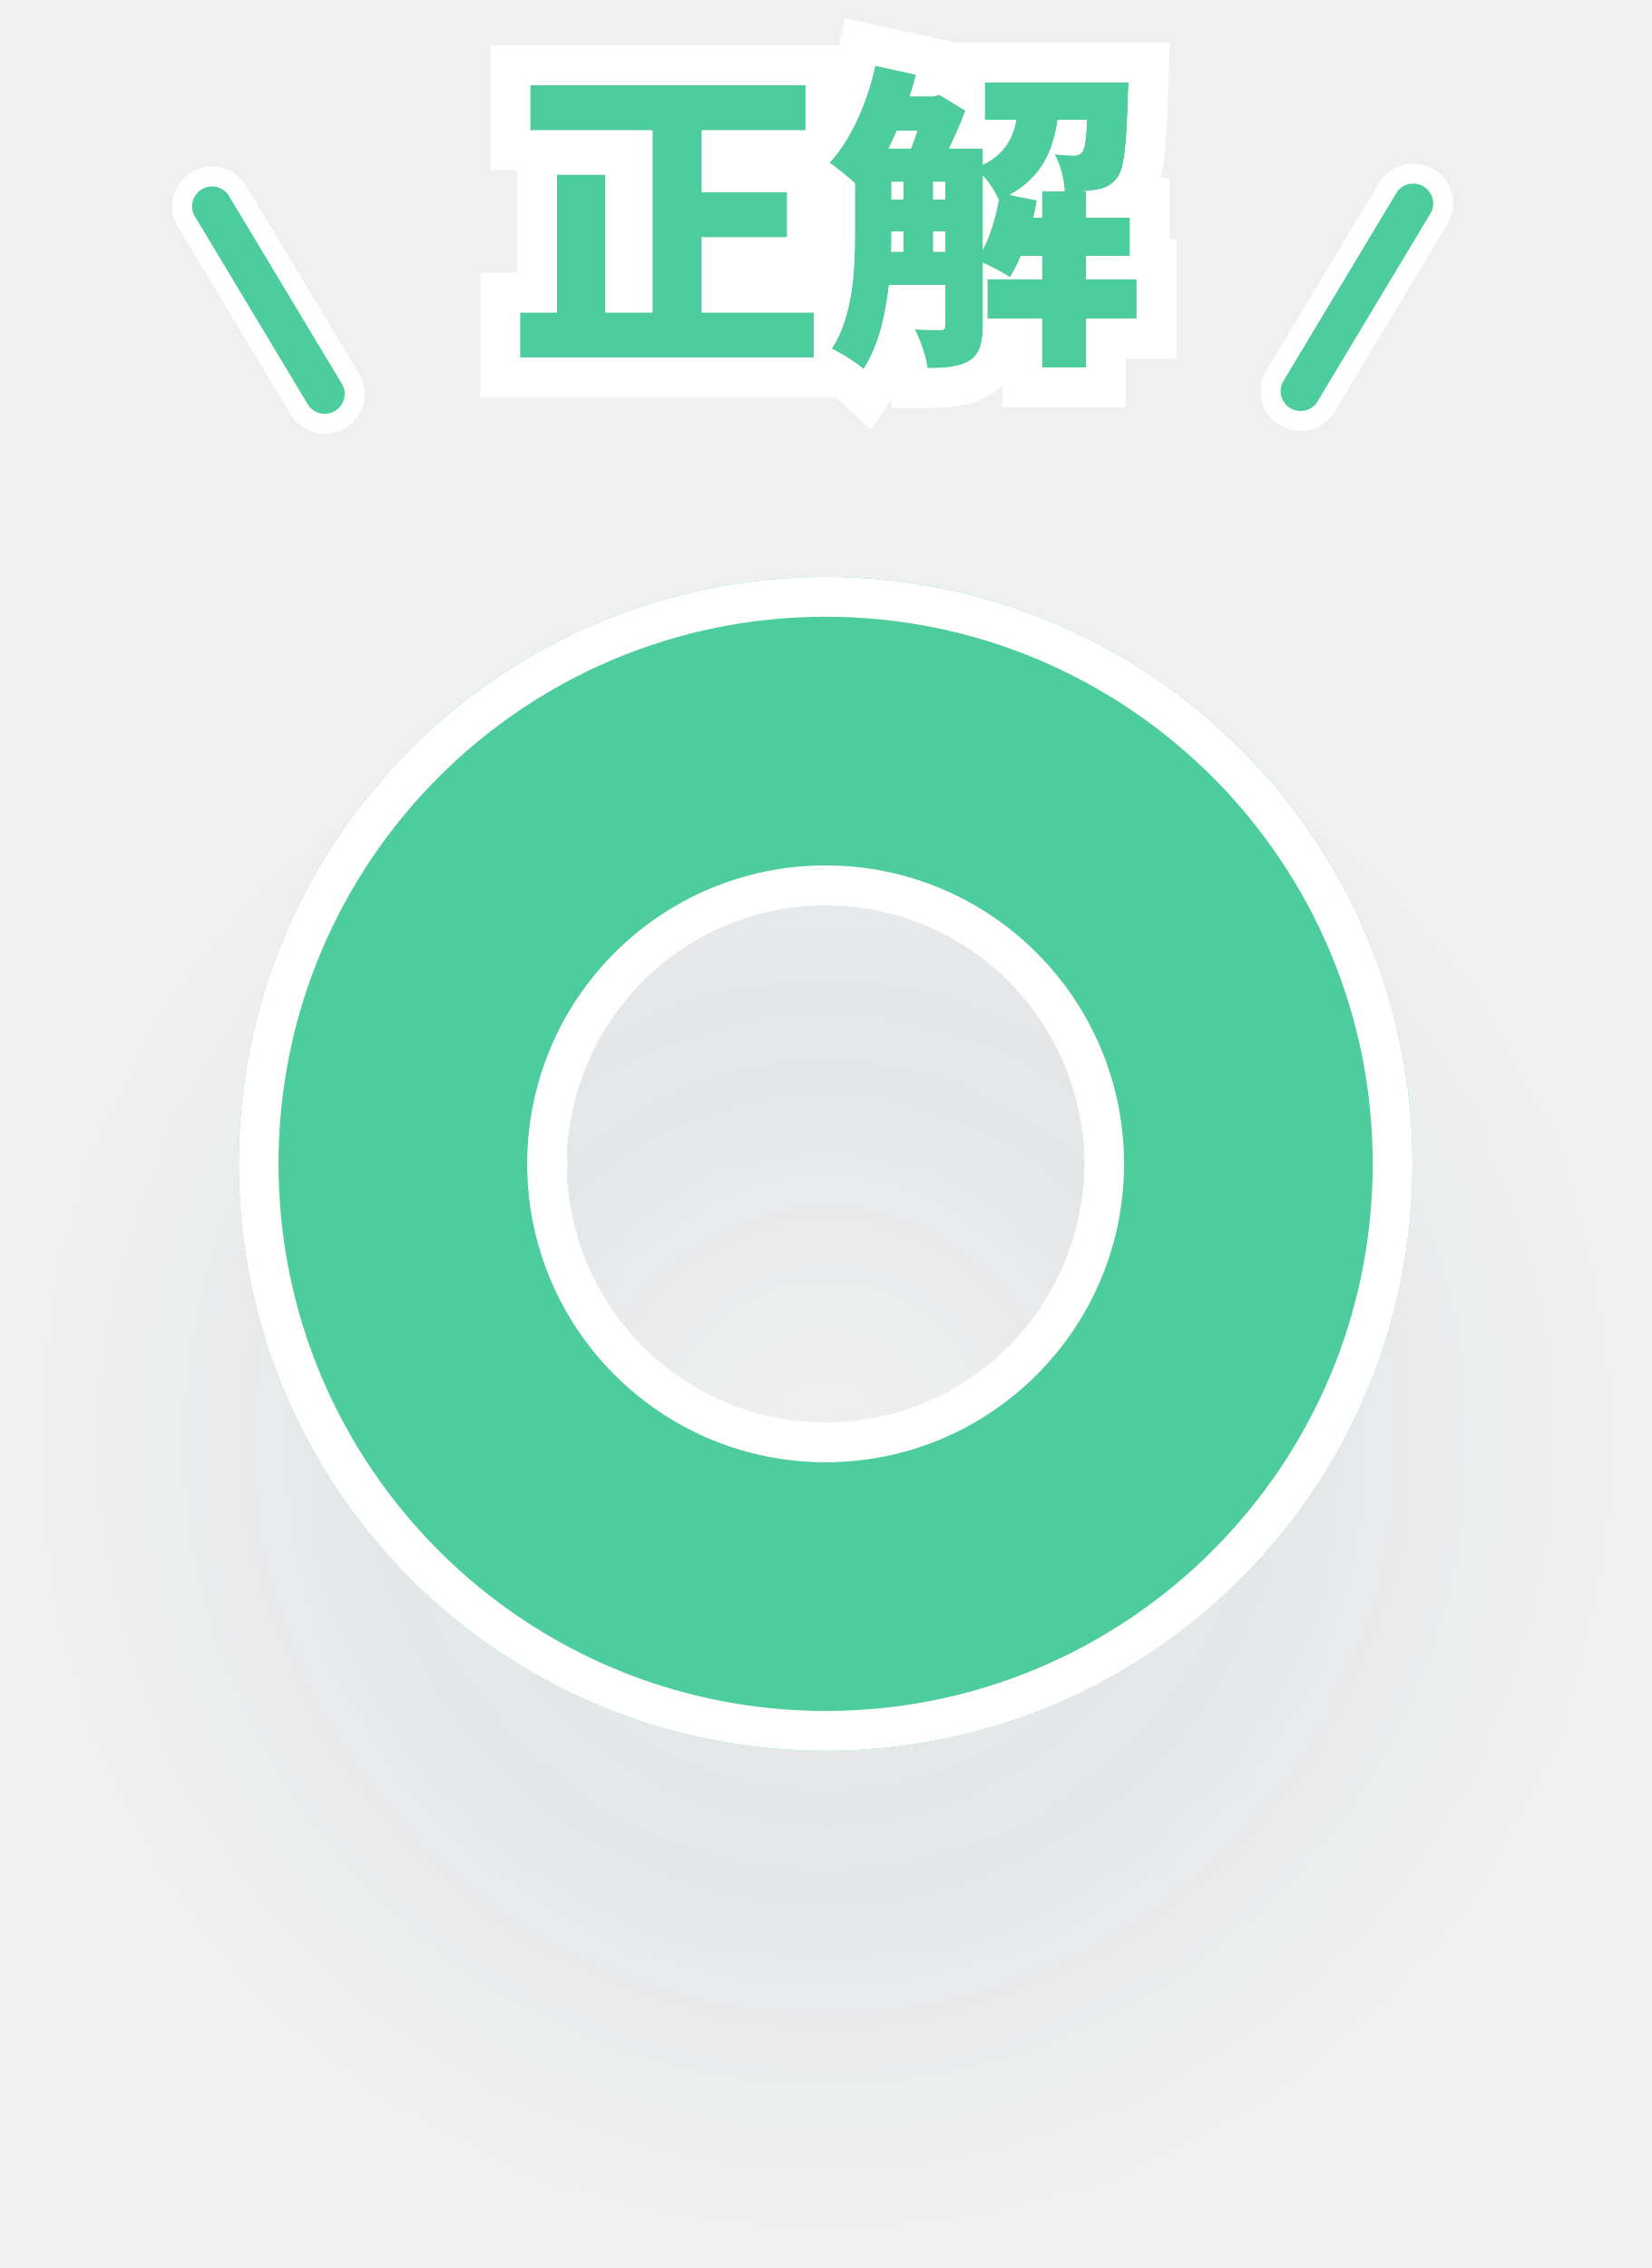
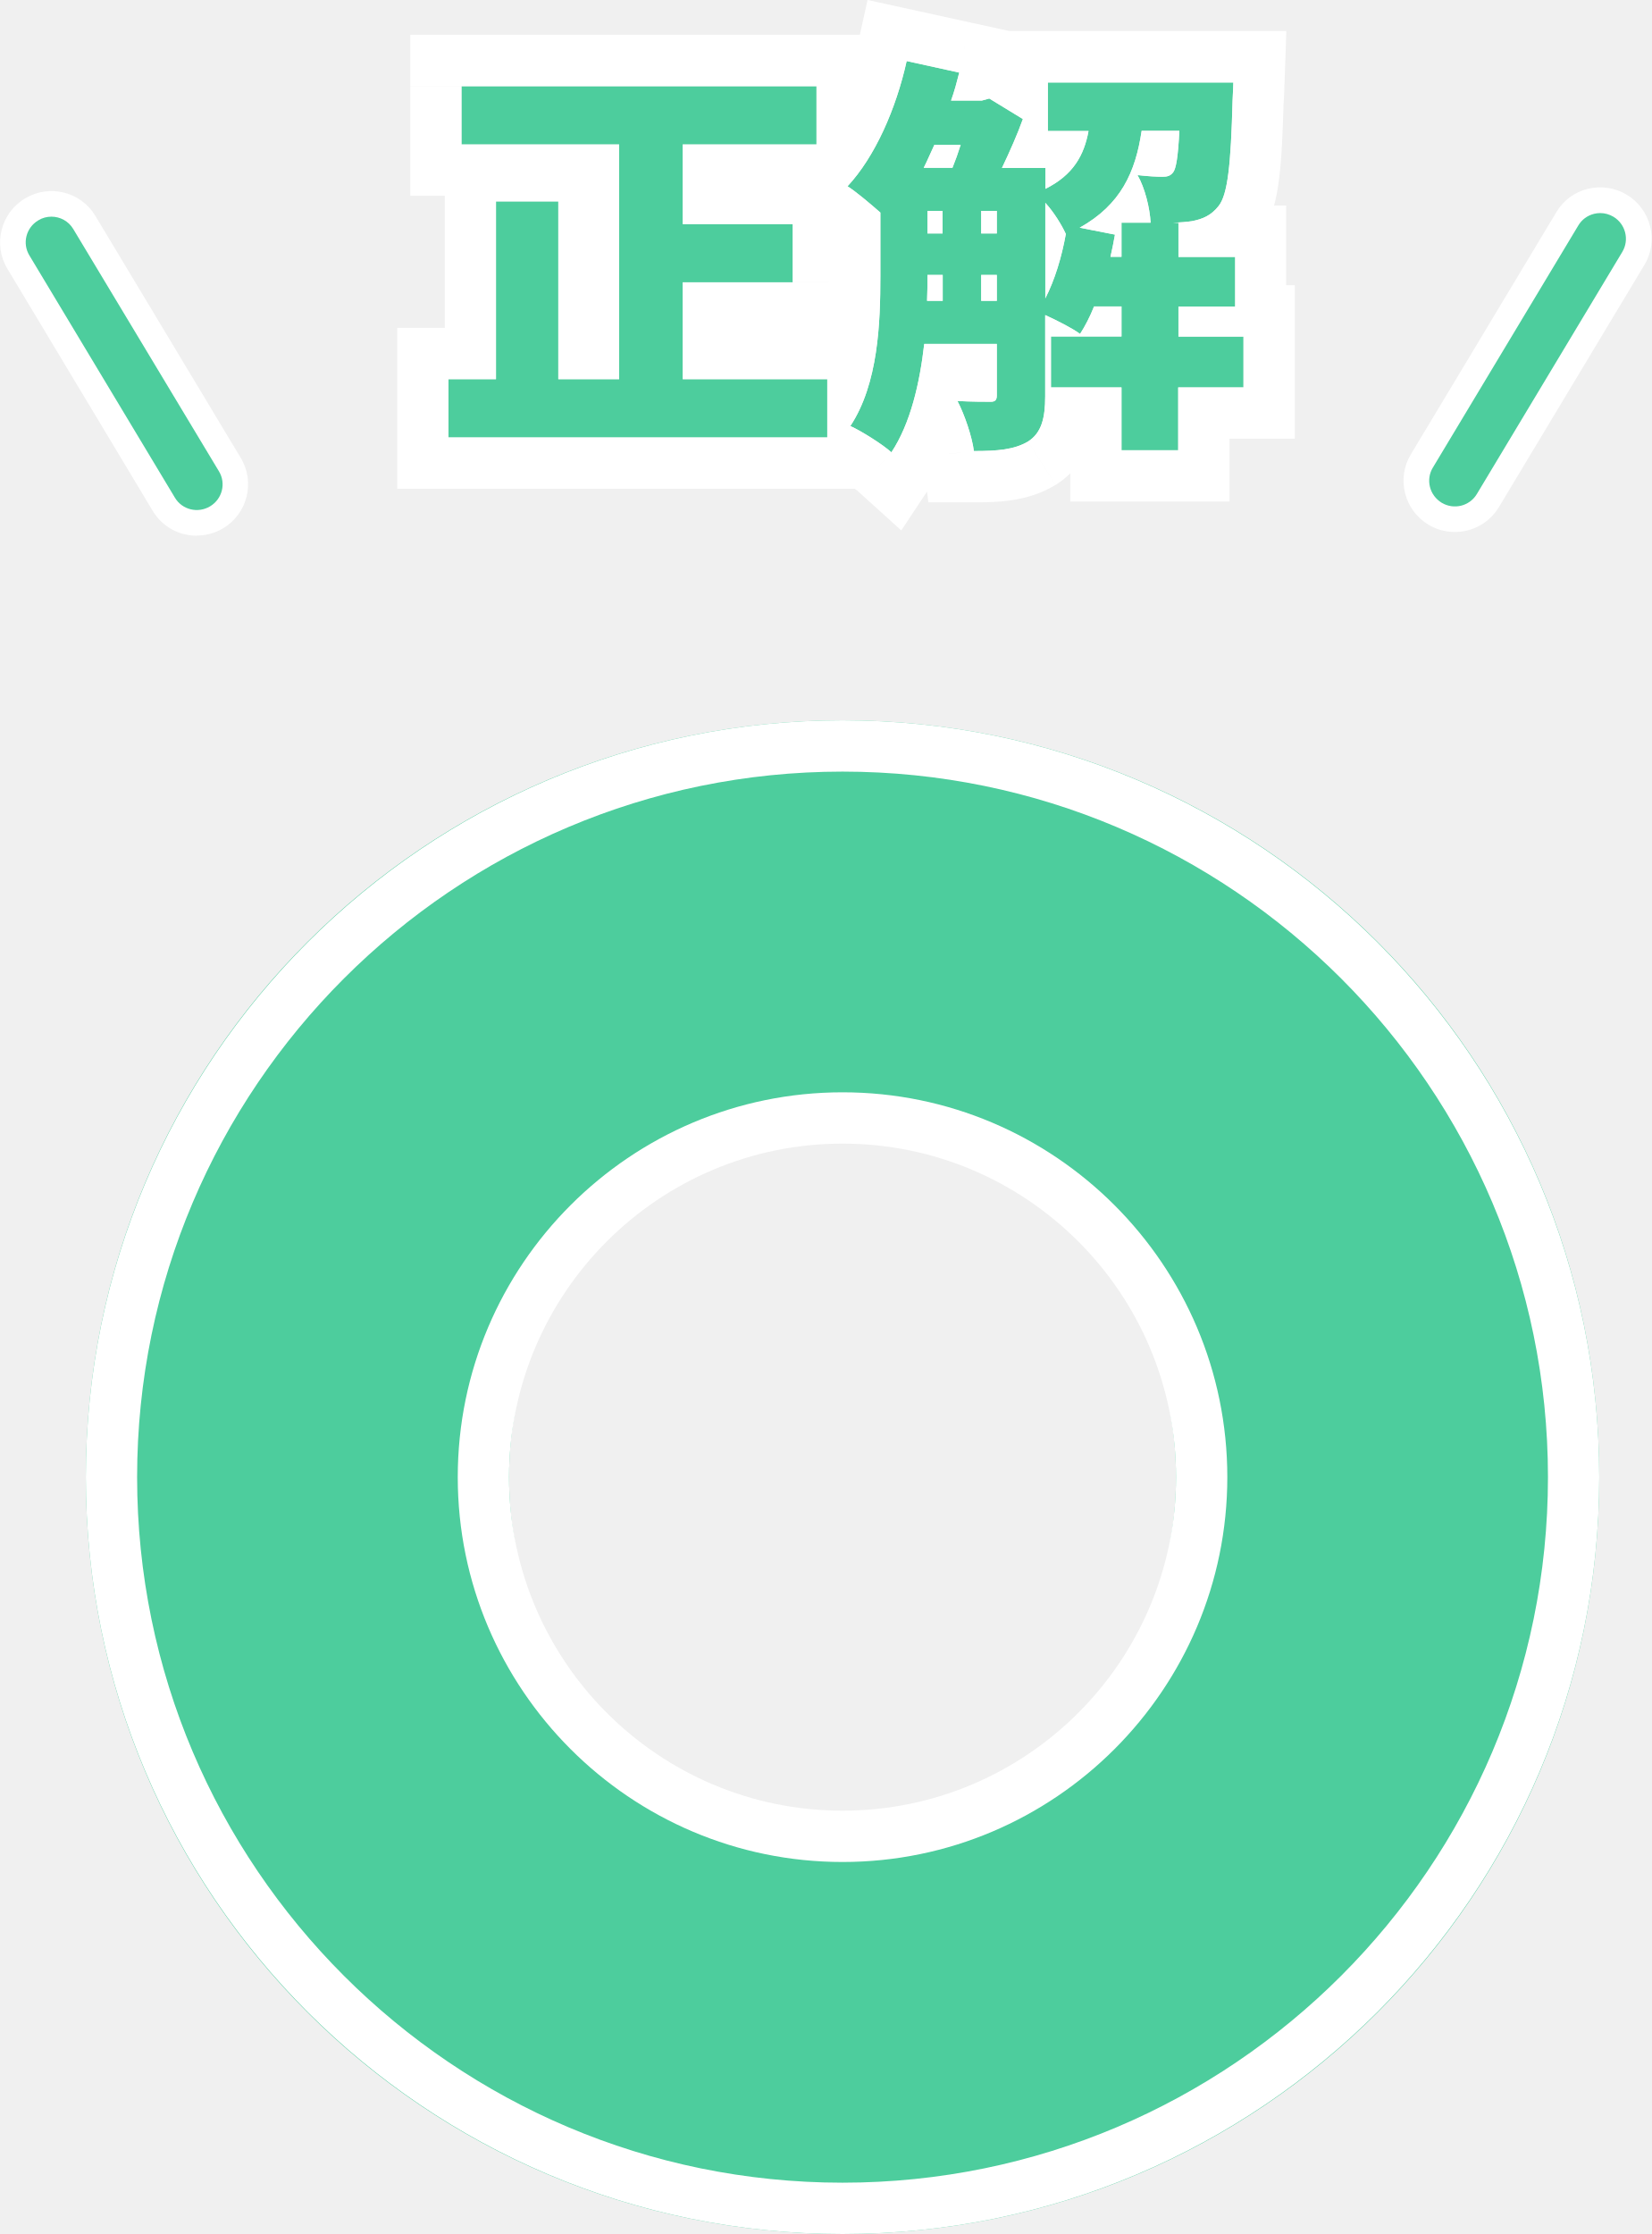
- <svg xmlns="http://www.w3.org/2000/svg" width="166" height="228" viewBox="0 0 166 228" fill="none">
-   <mask id="path-1-outside-1_36_934" maskUnits="userSpaceOnUse" x="48" y="1" width="71" height="43" fill="black">
-     <rect fill="white" x="48" y="1" width="71" height="43" />
-     <path d="M70.552 31.408H81.816V35.952H52.28V31.408H55.992V17.552H60.856V31.408H65.592V13.104H53.304V8.56H80.984V13.104H70.552V19.312H79.128V23.856H70.552V31.408ZM103.896 21.872H104.76V19.216H107.032C106.968 18.064 106.584 16.496 106.008 15.504C106.872 15.6 107.544 15.632 107.96 15.632C108.312 15.632 108.568 15.568 108.792 15.28C109.016 14.992 109.176 14.096 109.272 12.048H106.328C105.848 15.28 104.696 17.808 101.496 19.6L104.248 20.144C104.152 20.72 104.024 21.296 103.896 21.872ZM98.808 17.648V25.104C99.544 23.664 100.088 21.872 100.408 20.08C100.088 19.376 99.48 18.384 98.808 17.648ZM93.816 25.296H95.032V23.28H93.816V25.296ZM89.624 23.28V23.408C89.624 24.016 89.624 24.656 89.592 25.296H90.808V23.28H89.624ZM92.216 13.136H90.168C89.88 13.744 89.624 14.352 89.336 14.928H91.576C91.8 14.384 92.024 13.744 92.216 13.136ZM93.816 18.288V20.048H95.032V18.288H93.816ZM89.624 18.288V20.048H90.808V18.288H89.624ZM114.264 28.08V32.048H109.176V36.944H104.76V32.048H99.256V28.08H104.76V25.744H102.616C102.296 26.544 101.912 27.28 101.528 27.888C100.92 27.44 99.704 26.832 98.808 26.416V32.752C98.808 34.448 98.52 35.6 97.464 36.272C96.376 36.912 95.064 37.008 93.24 37.008C93.112 35.92 92.504 34.128 91.96 33.104C93.016 33.168 94.168 33.168 94.552 33.168C94.904 33.168 95.032 33.04 95.032 32.656V28.656H89.368C89.016 31.696 88.312 34.832 86.808 37.104C86.136 36.496 84.472 35.44 83.608 35.056C85.784 31.76 85.944 26.992 85.944 23.376V18.416C85.144 17.712 84.088 16.816 83.384 16.368C85.528 14.064 87.16 10.352 87.992 6.608L92.088 7.504C91.896 8.24 91.704 8.976 91.448 9.68H93.848L94.424 9.52L97.048 11.12C96.632 12.304 96.024 13.648 95.416 14.928H98.808V16.56C100.984 15.472 101.816 13.936 102.168 12.048H99V8.272H113.464C113.464 8.272 113.432 9.2 113.4 9.68C113.272 14.704 113.016 17.008 112.312 17.904C111.736 18.64 111.064 18.928 110.232 19.088C109.848 19.152 109.304 19.184 108.728 19.216H109.176V21.872H113.592V25.744H109.176V28.08H114.264Z" />
-   </mask>
-   <path d="M70.552 31.408H81.816V35.952H52.28V31.408H55.992V17.552H60.856V31.408H65.592V13.104H53.304V8.56H80.984V13.104H70.552V19.312H79.128V23.856H70.552V31.408ZM103.896 21.872H104.76V19.216H107.032C106.968 18.064 106.584 16.496 106.008 15.504C106.872 15.6 107.544 15.632 107.96 15.632C108.312 15.632 108.568 15.568 108.792 15.28C109.016 14.992 109.176 14.096 109.272 12.048H106.328C105.848 15.28 104.696 17.808 101.496 19.6L104.248 20.144C104.152 20.72 104.024 21.296 103.896 21.872ZM98.808 17.648V25.104C99.544 23.664 100.088 21.872 100.408 20.08C100.088 19.376 99.48 18.384 98.808 17.648ZM93.816 25.296H95.032V23.28H93.816V25.296ZM89.624 23.28V23.408C89.624 24.016 89.624 24.656 89.592 25.296H90.808V23.28H89.624ZM92.216 13.136H90.168C89.88 13.744 89.624 14.352 89.336 14.928H91.576C91.8 14.384 92.024 13.744 92.216 13.136ZM93.816 18.288V20.048H95.032V18.288H93.816ZM89.624 18.288V20.048H90.808V18.288H89.624ZM114.264 28.08V32.048H109.176V36.944H104.76V32.048H99.256V28.08H104.76V25.744H102.616C102.296 26.544 101.912 27.28 101.528 27.888C100.92 27.44 99.704 26.832 98.808 26.416V32.752C98.808 34.448 98.52 35.6 97.464 36.272C96.376 36.912 95.064 37.008 93.24 37.008C93.112 35.92 92.504 34.128 91.96 33.104C93.016 33.168 94.168 33.168 94.552 33.168C94.904 33.168 95.032 33.04 95.032 32.656V28.656H89.368C89.016 31.696 88.312 34.832 86.808 37.104C86.136 36.496 84.472 35.44 83.608 35.056C85.784 31.76 85.944 26.992 85.944 23.376V18.416C85.144 17.712 84.088 16.816 83.384 16.368C85.528 14.064 87.16 10.352 87.992 6.608L92.088 7.504C91.896 8.24 91.704 8.976 91.448 9.68H93.848L94.424 9.52L97.048 11.12C96.632 12.304 96.024 13.648 95.416 14.928H98.808V16.56C100.984 15.472 101.816 13.936 102.168 12.048H99V8.272H113.464C113.464 8.272 113.432 9.2 113.4 9.68C113.272 14.704 113.016 17.008 112.312 17.904C111.736 18.64 111.064 18.928 110.232 19.088C109.848 19.152 109.304 19.184 108.728 19.216H109.176V21.872H113.592V25.744H109.176V28.08H114.264Z" fill="#4DCD9D" />
-   <path d="M70.552 31.408H66.552V35.408H70.552V31.408ZM81.816 31.408H85.816V27.408H81.816V31.408ZM81.816 35.952V39.952H85.816V35.952H81.816ZM52.28 35.952H48.28V39.952H52.28V35.952ZM52.28 31.408V27.408H48.28V31.408H52.28ZM55.992 31.408V35.408H59.992V31.408H55.992ZM55.992 17.552V13.552H51.992V17.552H55.992ZM60.856 17.552H64.856V13.552H60.856V17.552ZM60.856 31.408H56.856V35.408H60.856V31.408ZM65.592 31.408V35.408H69.592V31.408H65.592ZM65.592 13.104H69.592V9.104H65.592V13.104ZM53.304 13.104H49.304V17.104H53.304V13.104ZM53.304 8.56V4.56H49.304V8.56H53.304ZM80.984 8.56H84.984V4.56H80.984V8.56ZM80.984 13.104V17.104H84.984V13.104H80.984ZM70.552 13.104V9.104H66.552V13.104H70.552ZM70.552 19.312H66.552V23.312H70.552V19.312ZM79.128 19.312H83.128V15.312H79.128V19.312ZM79.128 23.856V27.856H83.128V23.856H79.128ZM70.552 23.856V19.856H66.552V23.856H70.552ZM70.552 35.408H81.816V27.408H70.552V35.408ZM77.816 31.408V35.952H85.816V31.408H77.816ZM81.816 31.952H52.28V39.952H81.816V31.952ZM56.28 35.952V31.408H48.28V35.952H56.28ZM52.28 35.408H55.992V27.408H52.28V35.408ZM59.992 31.408V17.552H51.992V31.408H59.992ZM55.992 21.552H60.856V13.552H55.992V21.552ZM56.856 17.552V31.408H64.856V17.552H56.856ZM60.856 35.408H65.592V27.408H60.856V35.408ZM69.592 31.408V13.104H61.592V31.408H69.592ZM65.592 9.104H53.304V17.104H65.592V9.104ZM57.304 13.104V8.56H49.304V13.104H57.304ZM53.304 12.56H80.984V4.56H53.304V12.56ZM76.984 8.56V13.104H84.984V8.56H76.984ZM80.984 9.104H70.552V17.104H80.984V9.104ZM66.552 13.104V19.312H74.552V13.104H66.552ZM70.552 23.312H79.128V15.312H70.552V23.312ZM75.128 19.312V23.856H83.128V19.312H75.128ZM79.128 19.856H70.552V27.856H79.128V19.856ZM66.552 23.856V31.408H74.552V23.856H66.552ZM103.896 21.872L99.991 21.004L98.91 25.872H103.896V21.872ZM104.76 21.872V25.872H108.76V21.872H104.76ZM104.76 19.216V15.216H100.76V19.216H104.76ZM107.032 19.216V23.216H111.26L111.026 18.994L107.032 19.216ZM106.008 15.504L106.45 11.528L98.566 10.652L102.549 17.512L106.008 15.504ZM108.792 15.28L111.949 17.736L111.949 17.736L108.792 15.28ZM109.272 12.048L113.268 12.235L113.464 8.048H109.272V12.048ZM106.328 12.048V8.048H102.878L102.371 11.46L106.328 12.048ZM101.496 19.6L99.542 16.11L90.064 21.418L100.72 23.524L101.496 19.6ZM104.248 20.144L108.194 20.802L108.832 16.973L105.024 16.22L104.248 20.144ZM98.808 17.648L101.762 14.951L94.808 7.335V17.648H98.808ZM98.808 25.104H94.808L102.37 26.924L98.808 25.104ZM100.408 20.08L104.346 20.783L104.565 19.558L104.049 18.425L100.408 20.08ZM93.816 25.296H89.816V29.296H93.816V25.296ZM95.032 25.296V29.296H99.032V25.296H95.032ZM95.032 23.28H99.032V19.28H95.032V23.28ZM93.816 23.28V19.28H89.816V23.28H93.816ZM89.624 23.28V19.28H85.624V23.28H89.624ZM89.592 25.296L85.597 25.096L85.387 29.296H89.592V25.296ZM90.808 25.296V29.296H94.808V25.296H90.808ZM90.808 23.28H94.808V19.28H90.808V23.28ZM92.216 13.136L96.03 14.341L97.674 9.136H92.216V13.136ZM90.168 13.136V9.136H87.637L86.553 11.424L90.168 13.136ZM89.336 14.928L85.758 13.139L82.864 18.928H89.336V14.928ZM91.576 14.928V18.928H94.255L95.275 16.451L91.576 14.928ZM93.816 18.288V14.288H89.816V18.288H93.816ZM93.816 20.048H89.816V24.048H93.816V20.048ZM95.032 20.048V24.048H99.032V20.048H95.032ZM95.032 18.288H99.032V14.288H95.032V18.288ZM89.624 18.288V14.288H85.624V18.288H89.624ZM89.624 20.048H85.624V24.048H89.624V20.048ZM90.808 20.048V24.048H94.808V20.048H90.808ZM90.808 18.288H94.808V14.288H90.808V18.288ZM114.264 28.08H118.264V24.08H114.264V28.08ZM114.264 32.048V36.048H118.264V32.048H114.264ZM109.176 32.048V28.048H105.176V32.048H109.176ZM109.176 36.944V40.944H113.176V36.944H109.176ZM104.76 36.944H100.76V40.944H104.76V36.944ZM104.76 32.048H108.76V28.048H104.76V32.048ZM99.256 32.048H95.256V36.048H99.256V32.048ZM99.256 28.08V24.08H95.256V28.08H99.256ZM104.76 28.08V32.08H108.76V28.08H104.76ZM104.76 25.744H108.76V21.744H104.76V25.744ZM102.616 25.744V21.744H99.908L98.902 24.258L102.616 25.744ZM101.528 27.888L99.155 31.108L102.615 33.658L104.91 30.024L101.528 27.888ZM98.808 26.416L100.492 22.788L94.808 20.149V26.416H98.808ZM97.464 36.272L99.492 39.72L99.552 39.684L99.612 39.647L97.464 36.272ZM93.24 37.008L89.267 37.475L89.683 41.008H93.24V37.008ZM91.96 33.104L92.202 29.111L85.08 28.68L88.427 34.981L91.96 33.104ZM95.032 28.656H99.032V24.656H95.032V28.656ZM89.368 28.656V24.656H85.804L85.394 28.196L89.368 28.656ZM86.808 37.104L84.124 40.07L87.575 43.192L90.143 39.312L86.808 37.104ZM83.608 35.056L80.27 32.852L77.668 36.793L81.983 38.711L83.608 35.056ZM85.944 18.416H89.944V16.608L88.587 15.413L85.944 18.416ZM83.384 16.368L80.456 13.643L77.181 17.162L81.237 19.743L83.384 16.368ZM87.992 6.608L88.847 2.7L84.952 1.848L84.087 5.74L87.992 6.608ZM92.088 7.504L95.959 8.514L97.009 4.486L92.943 3.596L92.088 7.504ZM91.448 9.68L87.689 8.313L85.737 13.68H91.448V9.68ZM93.848 9.68V13.68H94.393L94.919 13.534L93.848 9.68ZM94.424 9.52L96.506 6.105L95.025 5.202L93.353 5.666L94.424 9.52ZM97.048 11.12L100.822 12.446L101.895 9.391L99.13 7.705L97.048 11.12ZM95.416 14.928L91.803 13.212L89.088 18.928H95.416V14.928ZM98.808 14.928H102.808V10.928H98.808V14.928ZM98.808 16.56H94.808V23.032L100.597 20.138L98.808 16.56ZM102.168 12.048L106.1 12.781L106.983 8.048H102.168V12.048ZM99 12.048H95V16.048H99V12.048ZM99 8.272V4.272H95V8.272H99ZM113.464 8.272L117.462 8.41L117.604 4.272H113.464V8.272ZM113.4 9.68L109.409 9.414L109.403 9.496L109.401 9.578L113.4 9.68ZM112.312 17.904L109.167 15.433L109.162 15.439L112.312 17.904ZM110.232 19.088L110.89 23.034L110.939 23.025L110.987 23.016L110.232 19.088ZM108.728 19.216L108.506 15.222L108.728 23.216V19.216ZM109.176 19.216H113.176V15.216H109.176V19.216ZM109.176 21.872H105.176V25.872H109.176V21.872ZM113.592 21.872H117.592V17.872H113.592V21.872ZM113.592 25.744V29.744H117.592V25.744H113.592ZM109.176 25.744V21.744H105.176V25.744H109.176ZM109.176 28.08H105.176V32.08H109.176V28.08ZM103.896 25.872H104.76V17.872H103.896V25.872ZM108.76 21.872V19.216H100.76V21.872H108.76ZM104.76 23.216H107.032V15.216H104.76V23.216ZM111.026 18.994C110.937 17.388 110.438 15.167 109.467 13.495L102.549 17.512C102.73 17.825 102.999 18.74 103.038 19.438L111.026 18.994ZM105.566 19.48C106.546 19.588 107.368 19.632 107.96 19.632V11.632C107.72 11.632 107.198 11.612 106.45 11.528L105.566 19.48ZM107.96 19.632C108.337 19.632 109.052 19.606 109.853 19.3C110.741 18.961 111.437 18.394 111.949 17.736L105.635 12.824C105.923 12.454 106.379 12.063 106.995 11.828C107.524 11.626 107.935 11.632 107.96 11.632V19.632ZM111.949 17.736C112.435 17.111 112.662 16.473 112.772 16.114C112.897 15.708 112.976 15.301 113.033 14.937C113.146 14.21 113.217 13.307 113.268 12.235L105.276 11.861C105.231 12.837 105.174 13.406 105.127 13.711C105.104 13.863 105.095 13.862 105.124 13.769C105.14 13.717 105.176 13.606 105.244 13.46C105.31 13.317 105.432 13.085 105.635 12.824L111.949 17.736ZM109.272 8.048H106.328V16.048H109.272V8.048ZM102.371 11.46C102.175 12.786 101.88 13.669 101.492 14.322C101.134 14.927 100.581 15.528 99.542 16.11L103.45 23.09C105.611 21.88 107.234 20.322 108.372 18.406C109.48 16.539 110.001 14.542 110.285 12.636L102.371 11.46ZM100.72 23.524L103.472 24.068L105.024 16.22L102.272 15.676L100.72 23.524ZM100.302 19.486C100.227 19.939 100.123 20.41 99.991 21.004L107.801 22.74C107.925 22.182 108.077 21.501 108.194 20.802L100.302 19.486ZM94.808 17.648V25.104H102.808V17.648H94.808ZM102.37 26.924C103.331 25.044 103.976 22.852 104.346 20.783L96.47 19.377C96.2 20.892 95.757 22.284 95.246 23.284L102.37 26.924ZM104.049 18.425C103.581 17.393 102.753 16.037 101.762 14.951L95.854 20.345C96.005 20.511 96.192 20.755 96.378 21.044C96.565 21.333 96.698 21.586 96.766 21.735L104.049 18.425ZM93.816 29.296H95.032V21.296H93.816V29.296ZM99.032 25.296V23.28H91.032V25.296H99.032ZM95.032 19.28H93.816V27.28H95.032V19.28ZM89.816 23.28V25.296H97.816V23.28H89.816ZM85.624 23.28V23.408H93.624V23.28H85.624ZM85.624 23.408C85.624 24.031 85.623 24.572 85.597 25.096L93.587 25.496C93.625 24.74 93.624 24.001 93.624 23.408H85.624ZM89.592 29.296H90.808V21.296H89.592V29.296ZM94.808 25.296V23.28H86.808V25.296H94.808ZM90.808 19.28H89.624V27.28H90.808V19.28ZM92.216 9.136H90.168V17.136H92.216V9.136ZM86.553 11.424C86.134 12.308 86.052 12.551 85.758 13.139L92.914 16.717C93.196 16.153 93.626 15.18 93.783 14.848L86.553 11.424ZM89.336 18.928H91.576V10.928H89.336V18.928ZM95.275 16.451C95.555 15.771 95.816 15.018 96.03 14.341L88.402 11.931C88.232 12.47 88.045 12.997 87.877 13.405L95.275 16.451ZM89.816 18.288V20.048H97.816V18.288H89.816ZM93.816 24.048H95.032V16.048H93.816V24.048ZM99.032 20.048V18.288H91.032V20.048H99.032ZM95.032 14.288H93.816V22.288H95.032V14.288ZM85.624 18.288V20.048H93.624V18.288H85.624ZM89.624 24.048H90.808V16.048H89.624V24.048ZM94.808 20.048V18.288H86.808V20.048H94.808ZM90.808 14.288H89.624V22.288H90.808V14.288ZM110.264 28.08V32.048H118.264V28.08H110.264ZM114.264 28.048H109.176V36.048H114.264V28.048ZM105.176 32.048V36.944H113.176V32.048H105.176ZM109.176 32.944H104.76V40.944H109.176V32.944ZM108.76 36.944V32.048H100.76V36.944H108.76ZM104.76 28.048H99.256V36.048H104.76V28.048ZM103.256 32.048V28.08H95.256V32.048H103.256ZM99.256 32.08H104.76V24.08H99.256V32.08ZM108.76 28.08V25.744H100.76V28.08H108.76ZM104.76 21.744H102.616V29.744H104.76V21.744ZM98.902 24.258C98.674 24.829 98.401 25.348 98.146 25.752L104.91 30.024C105.423 29.212 105.918 28.259 106.33 27.23L98.902 24.258ZM103.901 24.668C102.918 23.944 101.337 23.18 100.492 22.788L97.124 30.044C97.53 30.233 97.993 30.458 98.407 30.677C98.613 30.786 98.791 30.884 98.933 30.969C99.004 31.011 99.059 31.045 99.1 31.071C99.142 31.099 99.159 31.111 99.155 31.108L103.901 24.668ZM94.808 26.416V32.752H102.808V26.416H94.808ZM94.808 32.752C94.808 33.071 94.794 33.29 94.776 33.439C94.758 33.588 94.741 33.62 94.756 33.577C94.774 33.525 94.828 33.397 94.945 33.244C95.065 33.086 95.202 32.97 95.317 32.897L99.612 39.647C102.541 37.782 102.808 34.658 102.808 32.752H94.808ZM95.436 32.824C95.434 32.825 95.416 32.836 95.365 32.853C95.309 32.871 95.206 32.898 95.034 32.924C94.654 32.981 94.121 33.008 93.24 33.008V41.008C94.996 41.008 97.354 40.978 99.492 39.72L95.436 32.824ZM97.213 36.541C97.016 34.87 96.223 32.603 95.493 31.227L88.427 34.981C88.785 35.653 89.208 36.969 89.267 37.475L97.213 36.541ZM91.718 37.097C92.909 37.169 94.173 37.168 94.552 37.168V29.168C94.163 29.168 93.123 29.167 92.202 29.111L91.718 37.097ZM94.552 37.168C95.027 37.168 96.579 37.121 97.824 35.811C99.01 34.562 99.032 33.077 99.032 32.656H91.032C91.032 32.619 90.99 31.39 92.024 30.301C93.117 29.151 94.429 29.168 94.552 29.168V37.168ZM99.032 32.656V28.656H91.032V32.656H99.032ZM95.032 24.656H89.368V32.656H95.032V24.656ZM85.394 28.196C85.06 31.086 84.438 33.438 83.473 34.896L90.143 39.312C92.186 36.226 92.972 32.306 93.341 29.116L85.394 28.196ZM89.492 34.138C88.901 33.603 88.089 33.043 87.432 32.624C86.761 32.196 85.934 31.712 85.233 31.401L81.983 38.711C82.146 38.783 82.583 39.02 83.128 39.368C83.379 39.528 83.613 39.686 83.805 39.825C83.901 39.894 83.979 39.953 84.038 40C84.1 40.049 84.126 40.072 84.124 40.07L89.492 34.138ZM86.946 37.26C88.479 34.939 89.19 32.287 89.547 29.936C89.906 27.565 89.944 25.217 89.944 23.376H81.944C81.944 25.151 81.901 26.995 81.637 28.736C81.37 30.497 80.913 31.877 80.27 32.852L86.946 37.26ZM89.944 23.376V18.416H81.944V23.376H89.944ZM88.587 15.413C87.828 14.746 86.542 13.636 85.531 12.993L81.237 19.743C81.634 19.996 82.46 20.678 83.302 21.419L88.587 15.413ZM86.312 19.093C89.113 16.083 90.976 11.618 91.897 7.476L84.087 5.74C83.344 9.086 81.943 12.045 80.456 13.643L86.312 19.093ZM87.137 10.516L91.233 11.412L92.943 3.596L88.847 2.7L87.137 10.516ZM88.218 6.494C88.017 7.263 87.87 7.815 87.689 8.313L95.207 11.047C95.538 10.137 95.775 9.217 95.959 8.514L88.218 6.494ZM91.448 13.68H93.848V5.68H91.448V13.68ZM94.919 13.534L95.495 13.374L93.353 5.666L92.777 5.826L94.919 13.534ZM92.342 12.935L94.966 14.535L99.13 7.705L96.506 6.105L92.342 12.935ZM93.274 9.794C92.933 10.765 92.403 11.948 91.803 13.212L99.029 16.644C99.645 15.348 100.331 13.843 100.822 12.446L93.274 9.794ZM95.416 18.928H98.808V10.928H95.416V18.928ZM94.808 14.928V16.56H102.808V14.928H94.808ZM100.597 20.138C102.201 19.335 103.503 18.263 104.46 16.883C105.4 15.525 105.857 14.088 106.1 12.781L98.236 11.315C98.127 11.896 97.992 12.171 97.885 12.325C97.793 12.457 97.591 12.697 97.019 12.982L100.597 20.138ZM102.168 8.048H99V16.048H102.168V8.048ZM103 12.048V8.272H95V12.048H103ZM99 12.272H113.464V4.272H99V12.272ZM113.464 8.272C109.466 8.134 109.466 8.134 109.466 8.134C109.466 8.134 109.466 8.134 109.466 8.134C109.466 8.134 109.466 8.134 109.466 8.134C109.466 8.134 109.466 8.134 109.466 8.134C109.466 8.135 109.466 8.135 109.466 8.136C109.466 8.137 109.466 8.139 109.466 8.143C109.466 8.149 109.466 8.158 109.465 8.17C109.464 8.195 109.463 8.231 109.461 8.276C109.458 8.367 109.453 8.492 109.447 8.632C109.435 8.924 109.421 9.23 109.409 9.414L117.391 9.946C117.411 9.65 117.429 9.252 117.441 8.96C117.447 8.808 117.452 8.671 117.456 8.573C117.458 8.523 117.459 8.483 117.46 8.455C117.461 8.441 117.461 8.43 117.461 8.423C117.461 8.419 117.461 8.416 117.461 8.414C117.462 8.413 117.462 8.412 117.462 8.411C117.462 8.411 117.462 8.41 117.462 8.41C117.462 8.41 117.462 8.41 117.462 8.41C117.462 8.41 117.462 8.41 117.462 8.41C117.462 8.41 117.462 8.41 113.464 8.272ZM109.401 9.578C109.338 12.08 109.244 13.736 109.104 14.834C109.035 15.377 108.967 15.672 108.927 15.808C108.882 15.96 108.918 15.75 109.167 15.433L115.457 20.375C116.551 18.983 116.87 17.176 117.04 15.847C117.236 14.312 117.334 12.304 117.399 9.782L109.401 9.578ZM109.162 15.439C109.174 15.423 109.211 15.379 109.275 15.325C109.341 15.27 109.412 15.222 109.481 15.185C109.615 15.114 109.662 15.124 109.477 15.16L110.987 23.016C112.424 22.74 114.105 22.103 115.462 20.369L109.162 15.439ZM109.574 15.142C109.575 15.142 109.567 15.144 109.55 15.146C109.533 15.148 109.51 15.151 109.48 15.154C109.419 15.161 109.34 15.168 109.24 15.176C109.036 15.192 108.798 15.206 108.506 15.222L108.95 23.21C109.448 23.182 110.241 23.142 110.89 23.034L109.574 15.142ZM108.728 23.216H109.176V15.216H108.728V23.216ZM105.176 19.216V21.872H113.176V19.216H105.176ZM109.176 25.872H113.592V17.872H109.176V25.872ZM109.592 21.872V25.744H117.592V21.872H109.592ZM113.592 21.744H109.176V29.744H113.592V21.744ZM105.176 25.744V28.08H113.176V25.744H105.176ZM109.176 32.08H114.264V24.08H109.176V32.08Z" fill="white" mask="url(#path-1-outside-1_36_934)" />
-   <path d="M23.878 19.185C23.026 17.766 21.184 17.324 19.771 18.173C18.357 19.022 17.883 20.856 18.735 22.275L30.084 41.162C30.936 42.581 32.779 43.023 34.192 42.174C35.605 41.324 36.08 39.491 35.227 38.072L23.878 19.185Z" fill="#4DCD9D" stroke="white" stroke-width="2" stroke-linecap="round" />
-   <path d="M128.164 37.785C127.311 39.204 127.786 41.038 129.199 41.887C130.613 42.736 132.454 42.295 133.307 40.876L144.656 21.988C145.508 20.57 145.034 18.736 143.62 17.887C142.207 17.037 140.365 17.479 139.513 18.898L128.164 37.785Z" fill="#4DCD9D" stroke="white" stroke-width="2" stroke-linecap="round" />
-   <g filter="url(#filter0_d_36_934)">
-     <path fill-rule="evenodd" clip-rule="evenodd" d="M142 117C142 149.585 115.585 176 83 176C50.415 176 24 149.585 24 117C24 84.415 50.415 58 83 58C115.585 58 142 84.415 142 117ZM109 117C109 132.342 96.934 144 83 144C69.066 144 57 132.342 57 117C57 101.658 69.066 90 83 90C96.934 90 109 101.658 109 117Z" fill="#4DCD9D" />
-     <circle cx="83" cy="117" r="57" stroke="white" stroke-width="4" />
-     <circle cx="83" cy="117" r="28" stroke="white" stroke-width="4" />
+ <svg xmlns="http://www.w3.org/2000/svg" id="_レイヤー_2" data-name="レイヤー 2" viewBox="0 0 128.77 174.15">
+   <defs>
+     <style>
+       .cls-1, .cls-2, .cls-3, .cls-4 {
+         stroke-width: 0px;
+       }
+ 
+       .cls-1, .cls-3 {
+         fill: #4dcd9d;
+       }
+ 
+       .cls-5 {
+         mask: url(#mask);
+       }
+ 
+       .cls-2 {
+         fill: #000;
+       }
+ 
+       .cls-3 {
+         fill-rule: evenodd;
+       }
+ 
+       .cls-4 {
+         fill: #fff;
+       }
+     </style>
+     <mask id="mask" x="30.69" y="-.85" width="71" height="43" maskUnits="userSpaceOnUse">
+       <g id="path-1-outside-1_36_934" data-name="path-1-outside-1 36 934">
+         <rect class="cls-4" x="30.69" y="-.85" width="71" height="43" />
+         <path class="cls-2" d="M53.24,29.56h11.26v4.54h-29.54v-4.54h3.71v-13.86h4.86v13.86h4.74V11.26h-12.29v-4.54h27.68v4.54h-10.43v6.21h8.58v4.54h-8.58v7.55ZM86.58,20.02h.86v-2.66h2.27c-.06-1.15-.45-2.72-1.02-3.71.86.1,1.54.13,1.95.13.35,0,.61-.06.83-.35s.38-1.18.48-3.23h-2.94c-.48,3.23-1.63,5.76-4.83,7.55l2.75.54c-.1.58-.22,1.15-.35,1.73ZM81.5,15.8v7.46c.74-1.44,1.28-3.23,1.6-5.02-.32-.7-.93-1.7-1.6-2.43ZM76.5,23.45h1.22v-2.02h-1.22v2.02ZM72.31,21.43v.13c0,.61,0,1.25-.03,1.89h1.22v-2.02h-1.18ZM74.9,11.29h-2.05c-.29.61-.54,1.22-.83,1.79h2.24c.22-.54.45-1.18.64-1.79ZM76.5,16.44v1.76h1.22v-1.76h-1.22ZM72.31,16.44v1.76h1.18v-1.76h-1.18ZM96.95,26.23v3.97h-5.09v4.9h-4.42v-4.9h-5.5v-3.97h5.5v-2.34h-2.14c-.32.8-.7,1.54-1.09,2.14-.61-.45-1.82-1.06-2.72-1.47v6.34c0,1.7-.29,2.85-1.34,3.52-1.09.64-2.4.74-4.22.74-.13-1.09-.74-2.88-1.28-3.9,1.06.06,2.21.06,2.59.06.35,0,.48-.13.48-.51v-4h-5.66c-.35,3.04-1.06,6.18-2.56,8.45-.67-.61-2.34-1.66-3.2-2.05,2.18-3.3,2.34-8.06,2.34-11.68v-4.96c-.8-.7-1.86-1.6-2.56-2.05,2.14-2.3,3.78-6.02,4.61-9.76l4.1.9c-.19.74-.38,1.47-.64,2.18h2.4l.58-.16,2.62,1.6c-.42,1.18-1.02,2.53-1.63,3.81h3.39v1.63c2.18-1.09,3.01-2.62,3.36-4.51h-3.17v-3.78h14.46s-.03.93-.06,1.41c-.13,5.02-.38,7.33-1.09,8.22-.58.74-1.25,1.02-2.08,1.18-.38.06-.93.1-1.5.13h.45v2.66h4.42v3.87h-4.42v2.34h5.09Z" />
+       </g>
+     </mask>
+   </defs>
+   <g id="_レイヤー_1-2" data-name="レイヤー 1">
+     <g>
+       <path class="cls-1" d="M53.24,29.56h11.26v4.54h-29.54v-4.54h3.71v-13.86h4.86v13.86h4.74V11.26h-12.29v-4.54h27.68v4.54h-10.43v6.21h8.58v4.54h-8.58v7.55ZM86.58,20.02h.86v-2.66h2.27c-.06-1.15-.45-2.72-1.02-3.71.86.1,1.54.13,1.95.13.35,0,.61-.06.83-.35s.38-1.18.48-3.23h-2.94c-.48,3.23-1.63,5.76-4.83,7.55l2.75.54c-.1.58-.22,1.15-.35,1.73ZM81.5,15.8v7.46c.74-1.44,1.28-3.23,1.6-5.02-.32-.7-.93-1.7-1.6-2.43ZM76.5,23.45h1.22v-2.02h-1.22v2.02ZM72.31,21.43v.13c0,.61,0,1.25-.03,1.89h1.22v-2.02h-1.18ZM74.9,11.29h-2.05c-.29.61-.54,1.22-.83,1.79h2.24c.22-.54.45-1.18.64-1.79ZM76.5,16.44v1.76h1.22v-1.76h-1.22ZM72.31,16.44v1.76h1.18v-1.76h-1.18ZM96.95,26.23v3.97h-5.09v4.9h-4.42v-4.9h-5.5v-3.97h5.5v-2.34h-2.14c-.32.8-.7,1.54-1.09,2.14-.61-.45-1.82-1.06-2.72-1.47v6.34c0,1.7-.29,2.85-1.34,3.52-1.09.64-2.4.74-4.22.74-.13-1.09-.74-2.88-1.28-3.9,1.06.06,2.21.06,2.59.06.35,0,.48-.13.48-.51v-4h-5.66c-.35,3.04-1.06,6.18-2.56,8.45-.67-.61-2.34-1.66-3.2-2.05,2.18-3.3,2.34-8.06,2.34-11.68v-4.96c-.8-.7-1.86-1.6-2.56-2.05,2.14-2.3,3.78-6.02,4.61-9.76l4.1.9c-.19.74-.38,1.47-.64,2.18h2.4l.58-.16,2.62,1.6c-.42,1.18-1.02,2.53-1.63,3.81h3.39v1.63c2.18-1.09,3.01-2.62,3.36-4.51h-3.17v-3.78h14.46s-.03.93-.06,1.41c-.13,5.02-.38,7.33-1.09,8.22-.58.74-1.25,1.02-2.08,1.18-.38.06-.93.1-1.5.13h.45v2.66h4.42v3.87h-4.42v2.34h5.09Z" />
+       <g class="cls-5">
+         <path class="cls-4" d="M53.24,29.56h-4v4h4v-4ZM64.5,29.56h4v-4h-4v4ZM64.5,34.1v4h4v-4h-4ZM34.97,34.1h-4v4h4v-4ZM34.97,29.56v-4h-4v4h4ZM38.68,29.56v4h4v-4h-4ZM38.68,15.7v-4h-4v4h4ZM43.54,15.7h4v-4h-4v4ZM43.54,29.56h-4v4h4v-4ZM48.28,29.56v4h4v-4h-4ZM48.28,11.26h4v-4h-4v4ZM35.99,11.26h-4v4h4v-4ZM35.99,6.71V2.71h-4v4h4ZM63.67,6.71h4V2.71h-4v4ZM63.67,11.26v4h4v-4h-4ZM53.24,11.26v-4h-4v4h4ZM53.24,17.46h-4v4h4v-4ZM61.82,17.46h4v-4h-4v4ZM61.82,22.01v4h4v-4h-4ZM53.24,22.01v-4h-4v4h4ZM53.24,33.56h11.26v-8h-11.26v8ZM60.5,29.56v4.54h8v-4.54h-8ZM64.5,30.1h-29.54v8h29.54v-8ZM38.97,34.1v-4.54h-8v4.54h8ZM34.97,33.56h3.71v-8h-3.71v8ZM42.68,29.56v-13.86h-8v13.86h8ZM38.68,19.7h4.86v-8h-4.86v8ZM39.54,15.7v13.86h8v-13.86h-8ZM43.54,33.56h4.74v-8h-4.74v8ZM52.28,29.56V11.26h-8v18.3h8ZM48.28,7.26h-12.29v8h12.29V7.26ZM39.99,11.26v-4.54h-8v4.54h8ZM35.99,10.71h27.68V2.71h-27.68v8ZM59.67,6.71v4.54h8v-4.54h-8ZM63.67,7.26h-10.43v8h10.43V7.26ZM49.24,11.26v6.21h8v-6.21h-8ZM53.24,21.46h8.58v-8h-8.58v8ZM57.82,17.46v4.54h8v-4.54h-8ZM61.82,18.01h-8.58v8h8.58v-8ZM49.24,22.01v7.55h8v-7.55h-8ZM86.58,20.02l-3.9-.87-1.08,4.87h4.99v-4ZM87.45,20.02v4h4v-4h-4ZM87.45,17.37v-4h-4v4h4ZM89.72,17.37v4h4.23l-.23-4.22-3.99.22ZM88.7,13.66l.44-3.98-7.88-.88,3.98,6.86,3.46-2.01ZM91.48,13.43l3.16,2.46h0l-3.16-2.46ZM91.96,10.2l4,.19.2-4.19h-4.19v4ZM89.02,10.2v-4h-3.45l-.51,3.41,3.96.59ZM84.18,17.75l-1.95-3.49-9.48,5.31,10.66,2.11.78-3.92ZM86.94,18.3l3.95.66.64-3.83-3.81-.75-.78,3.92ZM81.5,15.8l2.95-2.7-6.95-7.62v10.31h4ZM81.5,23.26h-4l7.56,1.82-3.56-1.82ZM83.1,18.23l3.94.7.22-1.23-.52-1.13-3.64,1.66ZM76.5,23.45h-4v4h4v-4ZM77.72,23.45v4h4v-4h-4ZM77.72,21.43h4v-4h-4v4ZM76.5,21.43v-4h-4v4h4ZM72.31,21.43v-4h-4v4h4ZM72.28,23.45l-4-.2-.21,4.2h4.21v-4ZM73.5,23.45v4h4v-4h-4ZM73.5,21.43h4v-4h-4v4ZM74.9,11.29l3.81,1.2,1.64-5.2h-5.46v4ZM72.86,11.29v-4h-2.53l-1.08,2.29,3.61,1.71ZM72.02,13.08l-3.58-1.79-2.89,5.79h6.47v-4ZM74.26,13.08v4h2.68l1.02-2.48-3.7-1.52ZM76.5,16.44v-4h-4v4h4ZM76.5,18.2h-4v4h4v-4ZM77.72,18.2v4h4v-4h-4ZM77.72,16.44h4v-4h-4v4ZM72.31,16.44v-4h-4v4h4ZM72.31,18.2h-4v4h4v-4ZM73.5,18.2v4h4v-4h-4ZM73.5,16.44h4v-4h-4v4ZM96.95,26.23h4v-4h-4v4ZM96.95,30.2v4h4v-4h-4ZM91.86,30.2v-4h-4v4h4ZM91.86,35.1v4h4v-4h-4ZM87.45,35.1h-4v4h4v-4ZM87.45,30.2h4v-4h-4v4ZM81.94,30.2h-4v4h4v-4ZM81.94,26.23v-4h-4v4h4ZM87.45,26.23v4h4v-4h-4ZM87.45,23.9h4v-4h-4v4ZM85.3,23.9v-4h-2.71l-1.01,2.51,3.71,1.49ZM84.22,26.04l-2.37,3.22,3.46,2.55,2.3-3.63-3.38-2.14ZM81.5,24.57l1.68-3.63-5.68-2.64v6.27h4ZM80.15,34.42l2.03,3.45.06-.04.06-.04-2.15-3.37ZM75.93,35.16l-3.97.47.42,3.53h3.56v-4ZM74.65,31.26l.24-3.99-7.12-.43,3.35,6.3,3.53-1.88ZM77.72,26.81h4v-4h-4v4ZM72.06,26.81v-4h-3.56l-.41,3.54,3.97.46ZM69.5,35.26l-2.68,2.97,3.45,3.12,2.57-3.88-3.34-2.21ZM66.3,33.21l-3.34-2.2-2.6,3.94,4.32,1.92,1.62-3.66ZM68.63,16.57h4v-1.81l-1.36-1.19-2.64,3ZM66.07,14.52l-2.93-2.72-3.27,3.52,4.06,2.58,2.15-3.37ZM70.68,4.76l.85-3.91-3.89-.85-.86,3.89,3.9.87ZM74.78,5.66l3.87,1.01,1.05-4.03-4.07-.89-.85,3.91ZM74.14,7.83l-3.76-1.37-1.95,5.37h5.71v-4ZM76.54,7.83v4h.55l.53-.15-1.07-3.85ZM77.11,7.67l2.08-3.42-1.48-.9-1.67.46,1.07,3.85ZM79.74,9.27l3.77,1.33,1.07-3.06-2.76-1.69-2.08,3.42ZM78.1,13.08l-3.61-1.72-2.72,5.72h6.33v-4ZM81.5,13.08h4v-4h-4v4ZM81.5,14.71h-4v6.47l5.79-2.89-1.79-3.58ZM84.86,10.2l3.93.73.88-4.73h-4.82v4ZM81.69,10.2h-4v4h4v-4ZM81.69,6.42V2.42h-4v4h4ZM96.15,6.42l4,.14.14-4.14h-4.14v4ZM96.09,7.83l-3.99-.27v.08s0,.08,0,.08l4,.1ZM95,16.06l-3.14-2.47h0s3.15,2.47,3.15,2.47ZM92.92,17.24l.66,3.95h.05s.05-.02.05-.02l-.75-3.93ZM91.42,17.37l-.22-3.99.22,7.99v-4ZM91.86,17.37h4v-4h-4v4ZM91.86,20.02h-4v4h4v-4ZM96.28,20.02h4v-4h-4v4ZM96.28,23.9v4h4v-4h-4ZM91.86,23.9v-4h-4v4h4ZM91.86,26.23h-4v4h4v-4ZM86.58,24.02h.86v-8h-.86v8ZM91.45,20.02v-2.66h-8v2.66h8ZM87.45,21.37h2.27v-8h-2.27v8ZM93.71,17.15c-.09-1.61-.59-3.83-1.56-5.5l-6.92,4.02c.18.31.45,1.23.49,1.93l7.99-.44ZM88.25,17.63c.98.11,1.8.15,2.39.15v-8c-.24,0-.76-.02-1.51-.1l-.88,7.95ZM90.65,17.78c.38,0,1.09-.03,1.89-.33.89-.34,1.58-.91,2.1-1.56l-6.31-4.91c.29-.37.74-.76,1.36-1,.53-.2.94-.2.96-.2v8ZM94.64,15.89c.49-.62.71-1.26.82-1.62.12-.41.2-.81.26-1.18.11-.73.18-1.63.24-2.7l-7.99-.37c-.04.98-.1,1.55-.15,1.85-.02.15-.03.15,0,.06.02-.05.05-.16.12-.31.07-.14.19-.37.39-.64l6.31,4.91ZM91.96,6.2h-2.94v8h2.94V6.2ZM85.06,9.61c-.2,1.33-.49,2.21-.88,2.86-.36.6-.91,1.21-1.95,1.79l3.91,6.98c2.16-1.21,3.78-2.77,4.92-4.68,1.11-1.87,1.63-3.86,1.91-5.77l-7.91-1.18ZM83.41,21.68l2.75.54,1.55-7.85-2.75-.54-1.55,7.85ZM82.99,17.64c-.08.45-.18.92-.31,1.52l7.81,1.74c.12-.56.28-1.24.39-1.94l-7.89-1.32ZM77.5,15.8v7.46h8v-7.46h-8ZM85.06,25.08c.96-1.88,1.61-4.07,1.98-6.14l-7.88-1.41c-.27,1.52-.71,2.91-1.22,3.91l7.12,3.64ZM86.74,16.58c-.47-1.03-1.3-2.39-2.29-3.47l-5.91,5.39c.15.17.34.41.52.7.19.29.32.54.39.69l7.28-3.31ZM76.5,27.45h1.22v-8h-1.22v8ZM81.72,23.45v-2.02h-8v2.02h8ZM77.72,17.43h-1.22v8h1.22v-8ZM72.5,21.43v2.02h8v-2.02h-8ZM68.31,21.43v.13h8v-.13h-8ZM68.31,21.56c0,.62,0,1.16-.03,1.69l7.99.4c.04-.76.04-1.5.04-2.09h-8ZM72.28,27.45h1.22v-8h-1.22v8ZM77.5,23.45v-2.02h-8v2.02h8ZM73.5,17.43h-1.18v8h1.18v-8ZM74.9,7.29h-2.05v8h2.05V7.29ZM69.24,9.58c-.42.88-.5,1.13-.79,1.72l7.16,3.58c.28-.56.71-1.54.87-1.87l-7.23-3.42ZM72.02,17.08h2.24v-8h-2.24v8ZM77.96,14.6c.28-.68.54-1.43.76-2.11l-7.63-2.41c-.17.54-.36,1.07-.52,1.47l7.4,3.05ZM72.5,16.44v1.76h8v-1.76h-8ZM76.5,22.2h1.22v-8h-1.22v8ZM81.72,18.2v-1.76h-8v1.76h8ZM77.72,12.44h-1.22v8h1.22v-8ZM68.31,16.44v1.76h8v-1.76h-8ZM72.31,22.2h1.18v-8h-1.18v8ZM77.5,18.2v-1.76h-8v1.76h8ZM73.5,12.44h-1.18v8h1.18v-8ZM92.95,26.23v3.97h8v-3.97h-8ZM96.95,26.2h-5.09v8h5.09v-8ZM87.86,30.2v4.9h8v-4.9h-8ZM91.86,31.1h-4.42v8h4.42v-8ZM91.45,35.1v-4.9h-8v4.9h8ZM87.45,26.2h-5.5v8h5.5v-8ZM85.94,30.2v-3.97h-8v3.97h8ZM81.94,30.23h5.5v-8h-5.5v8ZM91.45,26.23v-2.34h-8v2.34h8ZM87.45,19.9h-2.14v8h2.14v-8ZM81.59,22.41c-.23.57-.5,1.09-.76,1.49l6.76,4.27c.51-.81,1.01-1.77,1.42-2.79l-7.43-2.97ZM86.59,22.82c-.98-.72-2.56-1.49-3.41-1.88l-3.37,7.26c.41.19.87.41,1.28.63.21.11.38.21.53.29.07.04.13.08.17.1.04.03.06.04.06.04l4.75-6.44ZM77.5,24.57v6.34h8v-6.34h-8ZM77.5,30.9c0,.32-.01.54-.03.69-.02.15-.04.18-.02.14.02-.05.07-.18.19-.33.12-.16.26-.27.37-.35l4.3,6.75c2.93-1.86,3.2-4.99,3.2-6.89h-8ZM78.12,30.98s-.02.01-.07.03c-.06.02-.16.05-.33.07-.38.06-.91.08-1.79.08v8c1.76,0,4.11-.03,6.25-1.29l-4.06-6.9ZM79.9,34.69c-.2-1.67-.99-3.94-1.72-5.31l-7.07,3.75c.36.67.78,1.99.84,2.49l7.95-.93ZM74.41,35.25c1.19.07,2.45.07,2.83.07v-8c-.39,0-1.43,0-2.35-.06l-.48,7.99ZM77.24,35.32c.47,0,2.03-.05,3.27-1.36,1.19-1.25,1.21-2.73,1.21-3.16h-8s-.04-1.27.99-2.35c1.09-1.15,2.41-1.13,2.53-1.13v8ZM81.72,30.81v-4h-8v4h8ZM77.72,22.81h-5.66v8h5.66v-8ZM68.08,26.35c-.33,2.89-.96,5.24-1.92,6.7l6.67,4.42c2.04-3.09,2.83-7.01,3.2-10.2l-7.95-.92ZM72.18,32.29c-.59-.53-1.4-1.09-2.06-1.51-.67-.43-1.5-.91-2.2-1.22l-3.25,7.31c.16.07.6.31,1.14.66.25.16.48.32.68.46.1.07.17.13.23.17.06.05.09.07.09.07l5.37-5.93ZM69.63,35.41c1.53-2.32,2.24-4.97,2.6-7.32.36-2.37.4-4.72.4-6.56h-8c0,1.77-.04,3.62-.31,5.36-.27,1.76-.72,3.14-1.37,4.12l6.68,4.41ZM72.63,21.53v-4.96h-8v4.96h8ZM71.27,13.56c-.76-.67-2.04-1.78-3.06-2.42l-4.29,6.75c.4.25,1.22.94,2.06,1.68l5.29-6.01ZM69,17.24c2.8-3.01,4.66-7.47,5.58-11.62l-7.81-1.74c-.74,3.35-2.14,6.3-3.63,7.9l5.86,5.45ZM69.82,8.67l4.1.9,1.71-7.82-4.1-.9-1.71,7.82ZM70.91,4.65c-.2.77-.35,1.32-.53,1.82l7.52,2.73c.33-.91.57-1.83.75-2.53l-7.74-2.02ZM74.14,11.83h2.4V3.83h-2.4v8ZM77.61,11.69l.58-.16-2.14-7.71-.58.16,2.14,7.71ZM75.03,11.09l2.62,1.6,4.16-6.83-2.62-1.6-4.16,6.83ZM75.96,7.95c-.34.97-.87,2.15-1.47,3.42l7.23,3.43c.62-1.3,1.3-2.8,1.79-4.2l-7.55-2.65ZM78.1,17.08h3.39v-8h-3.39v8ZM77.5,13.08v1.63h8v-1.63h-8ZM83.28,18.29c1.6-.8,2.91-1.87,3.86-3.26.94-1.36,1.4-2.79,1.64-4.1l-7.86-1.47c-.11.58-.24.86-.35,1.01-.09.13-.29.37-.87.66l3.58,7.16ZM84.86,6.2h-3.17v8h3.17V6.2ZM85.69,10.2v-3.78h-8v3.78h8ZM81.69,10.42h14.46V2.42h-14.46v8ZM96.15,6.42q-4-.14-4-.14h0s0,0,0,0h0s0,.02,0,.04c0,.02,0,.06,0,.11,0,.09,0,.22-.01.36-.01.29-.03.6-.04.78l7.98.53c.02-.3.04-.69.05-.99,0-.15.01-.29.01-.39,0-.05,0-.09,0-.12,0-.01,0-.03,0-.03h0s0-.01,0-.01h0s0,0-4-.14ZM92.09,7.73c-.06,2.5-.16,4.16-.3,5.26-.07.54-.14.84-.18.97-.04.15,0-.06.24-.38l6.29,4.94c1.09-1.39,1.41-3.2,1.58-4.53.2-1.53.29-3.54.36-6.06l-8-.2ZM91.85,13.59s.05-.06.11-.11c.07-.06.14-.1.21-.14.13-.07.18-.06,0-.02l1.51,7.86c1.44-.28,3.12-.91,4.47-2.65l-6.3-4.93ZM92.26,13.29s0,0-.02,0c-.02,0-.04,0-.07,0-.06,0-.14.01-.24.02-.2.02-.44.03-.73.05l.44,7.99c.5-.03,1.29-.07,1.94-.18l-1.32-7.89ZM91.42,21.37h.45v-8h-.45v8ZM87.86,17.37v2.66h8v-2.66h-8ZM91.86,24.02h4.42v-8h-4.42v8ZM92.28,20.02v3.87h8v-3.87h-8ZM96.28,19.9h-4.42v8h4.42v-8ZM87.86,23.9v2.34h8v-2.34h-8ZM91.86,30.23h5.09v-8h-5.09v8Z" />
+       </g>
+       <g>
+         <path class="cls-1" d="M6.57,17.34c-.85-1.42-2.69-1.86-4.11-1.01-1.41.85-1.89,2.68-1.04,4.1l11.35,18.89c.85,1.42,2.69,1.86,4.11,1.01,1.41-.85,1.89-2.68,1.04-4.1L6.57,17.34Z" />
+         <path class="cls-4" d="M15.33,41.76c-1.35,0-2.68-.69-3.42-1.93L.57,20.94c-1.13-1.88-.51-4.34,1.38-5.47,1.89-1.14,4.35-.53,5.48,1.35l11.35,18.89c1.13,1.88.51,4.34-1.38,5.47-.65.39-1.36.57-2.06.57ZM4.01,16.89c-.35,0-.71.09-1.03.29-.95.57-1.26,1.79-.69,2.73l11.35,18.89c.56.94,1.79,1.24,2.74.67.95-.57,1.26-1.79.69-2.73L5.71,17.85c-.37-.62-1.03-.96-1.7-.96Z" />
+       </g>
+       <g>
+         <path class="cls-1" d="M110.85,35.94c-.85,1.42-.38,3.25,1.04,4.1,1.41.85,3.25.41,4.11-1.01l11.35-18.89c.85-1.42.38-3.25-1.04-4.1-1.41-.85-3.25-.41-4.11,1.01l-11.35,18.89Z" />
+         <path class="cls-4" d="M113.43,41.47c-.7,0-1.41-.18-2.06-.57-.91-.55-1.56-1.42-1.82-2.45-.26-1.04-.11-2.11.45-3.03l11.35-18.89c.55-.92,1.42-1.56,2.46-1.81,1.03-.25,2.1-.09,3.02.46,1.89,1.13,2.51,3.59,1.38,5.47l-11.35,18.89c-.75,1.24-2.07,1.93-3.42,1.93ZM124.76,16.61c-.16,0-.32.02-.48.06-.52.13-.95.45-1.22.9l-11.35,18.89c-.27.45-.35.99-.22,1.5.13.52.46.95.91,1.23.95.57,2.17.27,2.74-.67l11.35-18.89c.56-.94.25-2.16-.69-2.73-.32-.19-.67-.29-1.03-.29ZM110.85,35.94h0,0Z" />
+       </g>
+       <g>
+         <path class="cls-3" d="M124.69,115.15c0,32.59-26.42,59-59,59S6.69,147.74,6.69,115.15s26.42-59,59-59,59,26.42,59,59ZM91.69,115.15c0,15.34-12.07,27-26,27s-26-11.66-26-27,12.07-27,26-27,26,11.66,26,27Z" />
+         <path class="cls-4" d="M65.69,174.15c-32.53,0-59-26.47-59-59s26.47-59,59-59,59,26.47,59,59-26.47,59-59,59ZM65.69,60.15c-30.33,0-55,24.67-55,55s24.67,55,55,55,55-24.67,55-55-24.67-55-55-55Z" />
+         <path class="cls-4" d="M65.69,145.15c-16.54,0-30-13.46-30-30s13.46-30,30-30,30,13.46,30,30-13.46,30-30,30ZM65.69,89.15c-14.34,0-26,11.66-26,26s11.66,26,26,26,26-11.66,26-26-11.66-26-26-26Z" />
+       </g>
+     </g>
  </g>
-   <defs>
-     <filter id="filter0_d_36_934" x="0" y="58" width="166" height="170" filterUnits="userSpaceOnUse" color-interpolation-filters="sRGB">
-       <feFlood flood-opacity="0" result="BackgroundImageFix" />
-       <feColorMatrix in="SourceAlpha" type="matrix" values="0 0 0 0 0 0 0 0 0 0 0 0 0 0 0 0 0 0 127 0" result="hardAlpha" />
-       <feOffset dy="28" />
-       <feGaussianBlur stdDeviation="12" />
-       <feComposite in2="hardAlpha" operator="out" />
-       <feColorMatrix type="matrix" values="0 0 0 0 0.094 0 0 0 0 0.192 0 0 0 0 0.325 0 0 0 0.06 0" />
-       <feBlend mode="normal" in2="BackgroundImageFix" result="effect1_dropShadow_36_934" />
-       <feBlend mode="normal" in="SourceGraphic" in2="effect1_dropShadow_36_934" result="shape" />
-     </filter>
-   </defs>
</svg>
